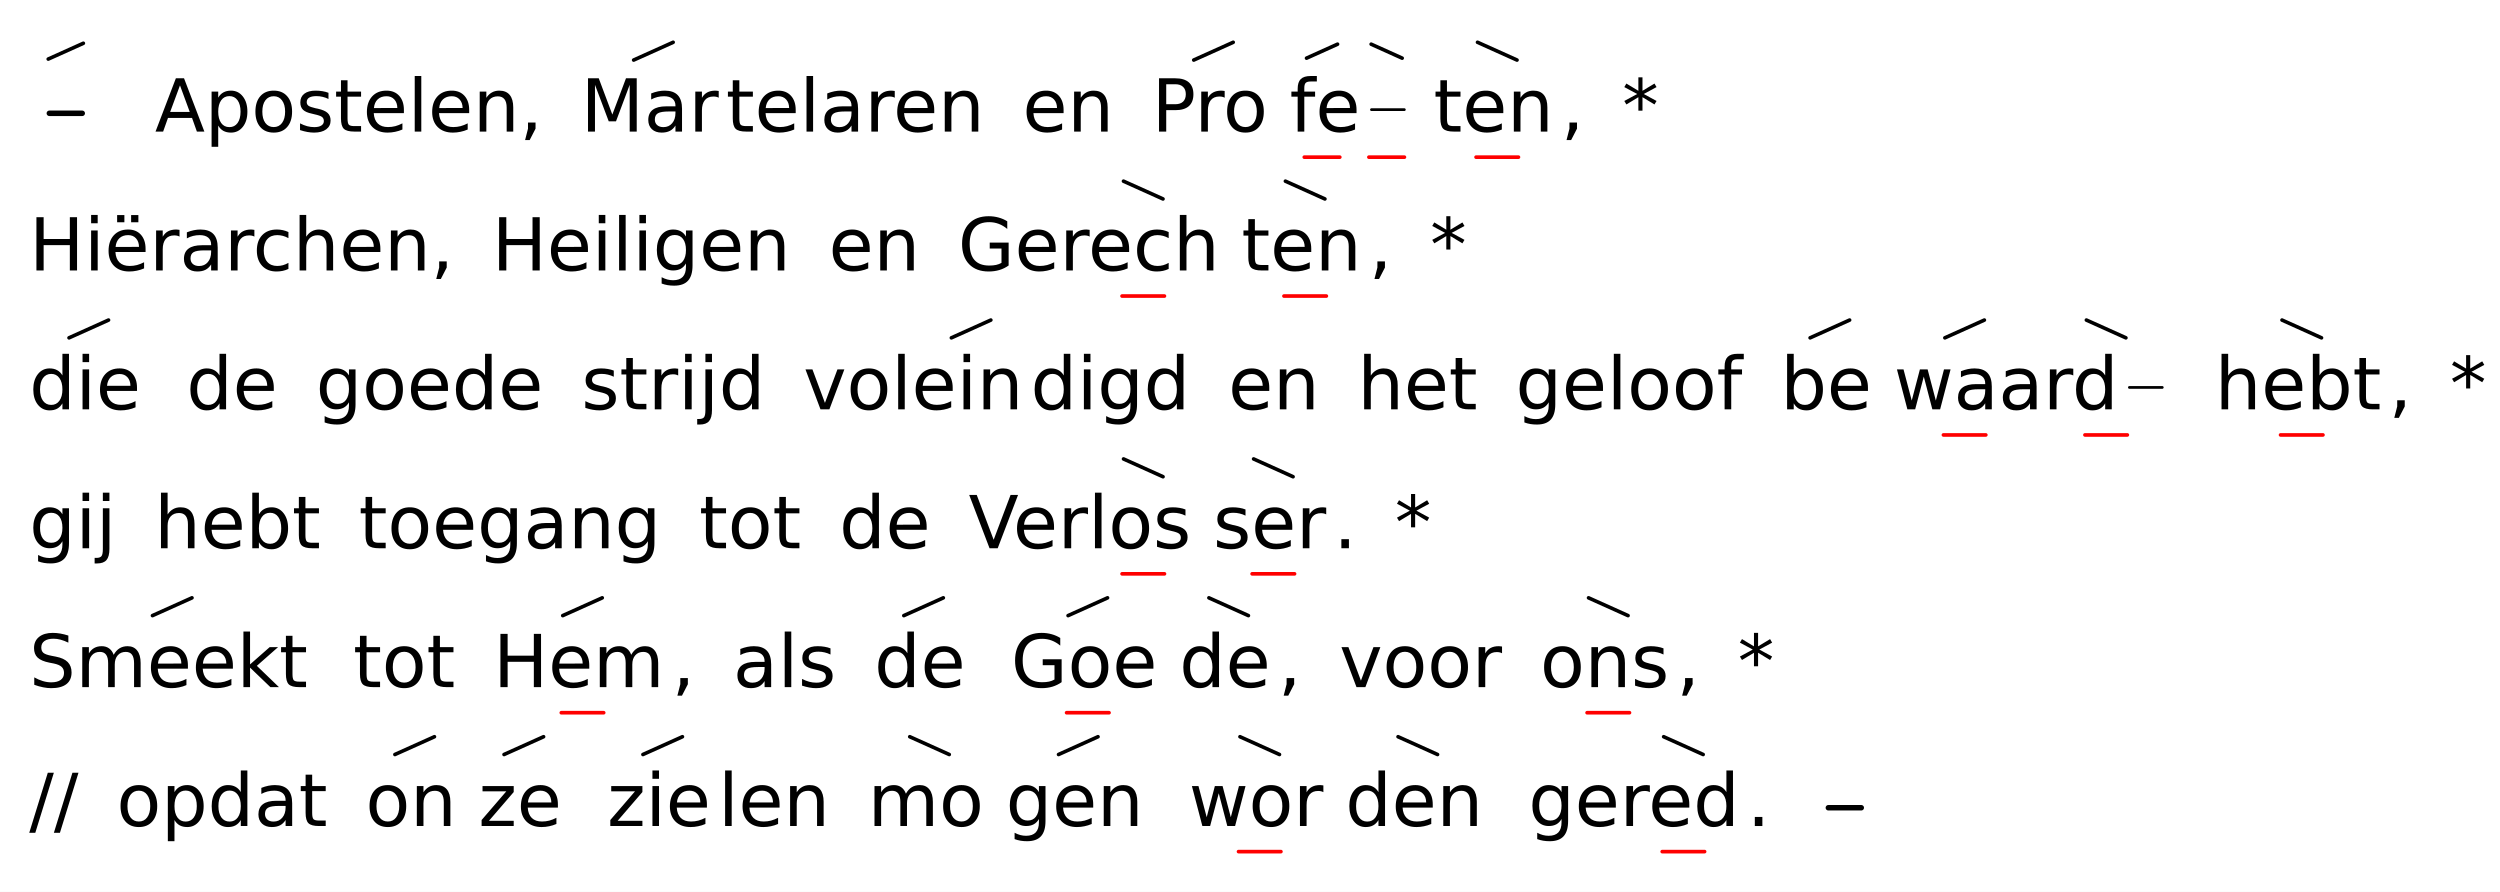
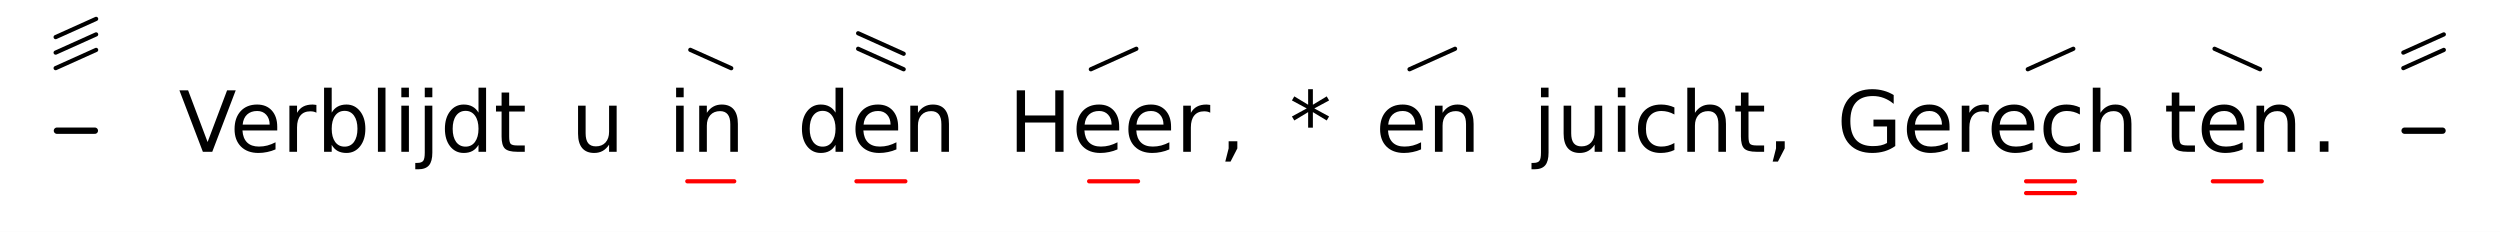
- <svg xmlns="http://www.w3.org/2000/svg" class="vsa-svg" width="684" height="244" viewBox="0 0 684 244">
+ <svg xmlns="http://www.w3.org/2000/svg" class="vsa-svg" width="593" height="55" viewBox="0 0 593 55">
  <rect width="100%" height="100%" fill="white" />
  <g class="vsa-score">
    <g class="vsa-line" data-vsa-line="1">
      <g class="vsa-unit vsa-pitch-marker" data-vsa-unit="1">
        <g class="vsa-pitch-marker-upper-glyph vsa-upper-glyphs">
          <line class="vsa-glyph vsa-upper-glyph vsa-glyph-rise" x1="13.20" y1="16.16" x2="22.80" y2="11.84" stroke="black" stroke-width="1.00" stroke-linecap="round" />
+           <line class="vsa-glyph vsa-upper-glyph vsa-glyph-rise" x1="13.20" y1="12.48" x2="22.80" y2="8.16" stroke="black" stroke-width="1.00" stroke-linecap="round" />
+           <line class="vsa-glyph vsa-upper-glyph vsa-glyph-rise" x1="13.20" y1="8.80" x2="22.80" y2="4.48" stroke="black" stroke-width="1.00" stroke-linecap="round" />
        </g>
        <line class="vsa-pitch-marker-dash" x1="13.50" y1="31.00" x2="22.50" y2="31.00" stroke="black" stroke-width="1.50" stroke-linecap="round" />
      </g>
      <g class="vsa-unit vsa-unit-text" data-vsa-unit="3">
-         <text class="vsa-text vsa-free-text" x="42.40" y="36.00" xml:space="preserve" font-family="DejaVu Sans" font-size="20.00">Apostelen,</text>
+         <text class="vsa-text vsa-free-text" x="42.40" y="36.00" xml:space="preserve" font-family="DejaVu Sans" font-size="20.00">Verblijdt</text>
      </g>
-       <g class="vsa-unit vsa-unit-scope" data-vsa-unit="5">
+       <g class="vsa-unit vsa-unit-text" data-vsa-unit="5">
+         <text class="vsa-text vsa-free-text" x="135.41" y="36.00" xml:space="preserve" font-family="DejaVu Sans" font-size="20.00">u</text>
+       </g>
+       <g class="vsa-unit vsa-unit-scope" data-vsa-unit="7">
        <g class="vsa-glyph-group vsa-upper-glyphs">
-           <line class="vsa-glyph vsa-upper-glyph vsa-glyph-rise" x1="173.37" y1="16.43" x2="184.17" y2="11.57" stroke="black" stroke-width="1.00" stroke-linecap="round" />
+           <line class="vsa-glyph vsa-upper-glyph vsa-glyph-fall" x1="163.74" y1="11.82" x2="173.45" y2="16.18" stroke="black" stroke-width="1.00" stroke-linecap="round" />
+         </g>
+         <g class="vsa-glyph-group vsa-lower-glyphs">
+           <line class="vsa-glyph vsa-lower-glyph vsa-glyph-length" x1="163.03" y1="43.00" x2="174.16" y2="43.00" stroke="red" stroke-width="1.00" stroke-linecap="round" />
+         </g>
+         <text class="vsa-text vsa-sung-text" x="158.48" y="36.00" xml:space="preserve" font-family="DejaVu Sans" font-size="20.00">in</text>
+       </g>
+       <g class="vsa-unit vsa-unit-scope" data-vsa-unit="9">
+         <g class="vsa-glyph-group vsa-upper-glyphs">
+           <line class="vsa-glyph vsa-upper-glyph vsa-glyph-fall" x1="203.55" y1="11.57" x2="214.35" y2="16.43" stroke="black" stroke-width="1.00" stroke-linecap="round" />
+           <line class="vsa-glyph vsa-upper-glyph vsa-glyph-fall" x1="203.55" y1="7.89" x2="214.35" y2="12.75" stroke="black" stroke-width="1.00" stroke-linecap="round" />
+         </g>
+         <g class="vsa-glyph-group vsa-lower-glyphs">
+           <line class="vsa-glyph vsa-lower-glyph vsa-glyph-length" x1="203.15" y1="43.00" x2="214.75" y2="43.00" stroke="red" stroke-width="1.00" stroke-linecap="round" />
+         </g>
+         <text class="vsa-text vsa-sung-text" x="189.11" y="36.00" xml:space="preserve" font-family="DejaVu Sans" font-size="20.00">den</text>
+       </g>
+       <g class="vsa-unit vsa-unit-scope" data-vsa-unit="11">
+         <g class="vsa-glyph-group vsa-upper-glyphs">
+           <line class="vsa-glyph vsa-upper-glyph vsa-glyph-rise" x1="258.75" y1="16.43" x2="269.54" y2="11.57" stroke="black" stroke-width="1.00" stroke-linecap="round" />
+         </g>
+         <g class="vsa-glyph-group vsa-lower-glyphs">
+           <line class="vsa-glyph vsa-lower-glyph vsa-glyph-length" x1="258.34" y1="43.00" x2="269.94" y2="43.00" stroke="red" stroke-width="1.00" stroke-linecap="round" />
+         </g>
+         <text class="vsa-text vsa-sung-text" x="239.20" y="36.00" xml:space="preserve" font-family="DejaVu Sans" font-size="20.00">Heer</text>
+       </g>
+       <g class="vsa-unit vsa-unit-text" data-vsa-unit="12">
+         <text class="vsa-text vsa-free-text" x="289.09" y="36.00" xml:space="preserve" font-family="DejaVu Sans" font-size="20.00">,</text>
+       </g>
+       <g class="vsa-unit vsa-unit-text" data-vsa-unit="14">
+         <text class="vsa-text vsa-free-text" x="305.85" y="36.00" xml:space="preserve" font-family="DejaVu Sans" font-size="20.00">*</text>
+       </g>
+       <g class="vsa-unit vsa-unit-scope" data-vsa-unit="16">
+         <g class="vsa-glyph-group vsa-upper-glyphs">
+           <line class="vsa-glyph vsa-upper-glyph vsa-glyph-rise" x1="334.34" y1="16.43" x2="345.14" y2="11.57" stroke="black" stroke-width="1.00" stroke-linecap="round" />
        </g>
        <g class="vsa-glyph-group vsa-lower-glyphs">
</g>
-         <text class="vsa-text vsa-sung-text" x="158.91" y="36.00" xml:space="preserve" font-family="DejaVu Sans" font-size="20.00">Mar</text>
+         <text class="vsa-text vsa-sung-text" x="326.25" y="36.00" xml:space="preserve" font-family="DejaVu Sans" font-size="20.00">en</text>
      </g>
-       <g class="vsa-unit vsa-unit-text" data-vsa-unit="6">
-         <text class="vsa-text vsa-free-text" x="198.63" y="36.00" xml:space="preserve" font-family="DejaVu Sans" font-size="20.00">telaren</text>
+       <g class="vsa-unit vsa-unit-text" data-vsa-unit="18">
+         <text class="vsa-text vsa-free-text" x="363.63" y="36.00" xml:space="preserve" font-family="DejaVu Sans" font-size="20.00">juicht,</text>
      </g>
-       <g class="vsa-unit vsa-unit-text" data-vsa-unit="8">
-         <text class="vsa-text vsa-free-text" x="279.76" y="36.00" xml:space="preserve" font-family="DejaVu Sans" font-size="20.00">en</text>
+       <g class="vsa-unit vsa-unit-text" data-vsa-unit="20">
+         <text class="vsa-text vsa-free-text" x="435.70" y="36.00" xml:space="preserve" font-family="DejaVu Sans" font-size="20.00">Ge</text>
      </g>
-       <g class="vsa-unit vsa-unit-scope" data-vsa-unit="10">
+       <g class="vsa-unit vsa-unit-scope" data-vsa-unit="21">
        <g class="vsa-glyph-group vsa-upper-glyphs">
-           <line class="vsa-glyph vsa-upper-glyph vsa-glyph-rise" x1="326.61" y1="16.43" x2="337.40" y2="11.57" stroke="black" stroke-width="1.00" stroke-linecap="round" />
+           <line class="vsa-glyph vsa-upper-glyph vsa-glyph-rise" x1="480.99" y1="16.43" x2="491.79" y2="11.57" stroke="black" stroke-width="1.00" stroke-linecap="round" />
        </g>
        <g class="vsa-glyph-group vsa-lower-glyphs">
- </g>
-         <text class="vsa-text vsa-sung-text" x="315.14" y="36.00" xml:space="preserve" font-family="DejaVu Sans" font-size="20.00">Pro</text>
-       </g>
-       <g class="vsa-unit vsa-unit-scope" data-vsa-unit="11">
-         <g class="vsa-glyph-group vsa-upper-glyphs">
-           <line class="vsa-glyph vsa-upper-glyph vsa-glyph-rise" x1="357.47" y1="15.91" x2="365.95" y2="12.09" stroke="black" stroke-width="1.00" stroke-linecap="round" />
-           <line class="vsa-glyph vsa-upper-glyph vsa-glyph-fall" x1="375.15" y1="12.09" x2="383.63" y2="15.91" stroke="black" stroke-width="1.00" stroke-linecap="round" />
+           <line class="vsa-glyph vsa-lower-glyph vsa-glyph-length" x1="480.59" y1="43.00" x2="492.19" y2="43.00" stroke="red" stroke-width="1.00" stroke-linecap="round" />
+           <line class="vsa-glyph vsa-lower-glyph vsa-glyph-length" x1="480.59" y1="45.80" x2="492.19" y2="45.80" stroke="red" stroke-width="1.00" stroke-linecap="round" />
        </g>
-         <g class="vsa-glyph-group vsa-lower-glyphs">
-           <line class="vsa-glyph vsa-lower-glyph vsa-glyph-length" x1="356.85" y1="43.00" x2="366.57" y2="43.00" stroke="red" stroke-width="1.00" stroke-linecap="round" />
-           <line class="vsa-glyph vsa-lower-glyph vsa-glyph-length" x1="374.53" y1="43.00" x2="384.25" y2="43.00" stroke="red" stroke-width="1.00" stroke-linecap="round" />
-         </g>
-         <text class="vsa-text vsa-sung-text" x="352.87" y="36.00" xml:space="preserve" font-family="DejaVu Sans" font-size="20.00">fe</text>
-         <line class="vsa-filler-line" x1="375.23" y1="30.00" x2="384.23" y2="30.00" stroke="black" stroke-width="0.75" stroke-linecap="round" />
-       </g>
-       <g class="vsa-unit vsa-unit-scope" data-vsa-unit="12">
-         <g class="vsa-glyph-group vsa-upper-glyphs">
-           <line class="vsa-glyph vsa-upper-glyph vsa-glyph-fall" x1="404.25" y1="11.57" x2="415.05" y2="16.43" stroke="black" stroke-width="1.00" stroke-linecap="round" />
-         </g>
-         <g class="vsa-glyph-group vsa-lower-glyphs">
-           <line class="vsa-glyph vsa-lower-glyph vsa-glyph-length" x1="403.85" y1="43.00" x2="415.45" y2="43.00" stroke="red" stroke-width="1.00" stroke-linecap="round" />
-         </g>
-         <text class="vsa-text vsa-sung-text" x="392.23" y="36.00" xml:space="preserve" font-family="DejaVu Sans" font-size="20.00">ten</text>
-       </g>
-       <g class="vsa-unit vsa-unit-text" data-vsa-unit="13">
-         <text class="vsa-text vsa-free-text" x="427.06" y="36.00" xml:space="preserve" font-family="DejaVu Sans" font-size="20.00">,</text>
-       </g>
-       <g class="vsa-unit vsa-unit-text" data-vsa-unit="15">
-         <text class="vsa-text vsa-free-text" x="443.82" y="36.00" xml:space="preserve" font-family="DejaVu Sans" font-size="20.00">*</text>
-       </g>
-     </g>
-     <g class="vsa-line" data-vsa-line="2">
-       <g class="vsa-unit vsa-unit-text" data-vsa-unit="1">
-         <text class="vsa-text vsa-free-text" x="8.00" y="74.00" xml:space="preserve" font-family="DejaVu Sans" font-size="20.00">Hiërarchen,</text>
-       </g>
-       <g class="vsa-unit vsa-unit-text" data-vsa-unit="3">
-         <text class="vsa-text vsa-free-text" x="134.59" y="74.00" xml:space="preserve" font-family="DejaVu Sans" font-size="20.00">Heiligen</text>
-       </g>
-       <g class="vsa-unit vsa-unit-text" data-vsa-unit="5">
-         <text class="vsa-text vsa-free-text" x="226.72" y="74.00" xml:space="preserve" font-family="DejaVu Sans" font-size="20.00">en</text>
-       </g>
-       <g class="vsa-unit vsa-unit-text" data-vsa-unit="7">
-         <text class="vsa-text vsa-free-text" x="262.10" y="74.00" xml:space="preserve" font-family="DejaVu Sans" font-size="20.00">Ge</text>
-       </g>
-       <g class="vsa-unit vsa-unit-scope" data-vsa-unit="8">
-         <g class="vsa-glyph-group vsa-upper-glyphs">
-           <line class="vsa-glyph vsa-upper-glyph vsa-glyph-fall" x1="307.39" y1="49.57" x2="318.19" y2="54.43" stroke="black" stroke-width="1.00" stroke-linecap="round" />
-         </g>
-         <g class="vsa-glyph-group vsa-lower-glyphs">
-           <line class="vsa-glyph vsa-lower-glyph vsa-glyph-length" x1="306.99" y1="81.00" x2="318.59" y2="81.00" stroke="red" stroke-width="1.00" stroke-linecap="round" />
-         </g>
-         <text class="vsa-text vsa-sung-text" x="289.91" y="74.00" xml:space="preserve" font-family="DejaVu Sans" font-size="20.00">rech</text>
-       </g>
-       <g class="vsa-unit vsa-unit-scope" data-vsa-unit="9">
-         <g class="vsa-glyph-group vsa-upper-glyphs">
-           <line class="vsa-glyph vsa-upper-glyph vsa-glyph-fall" x1="351.69" y1="49.57" x2="362.49" y2="54.43" stroke="black" stroke-width="1.00" stroke-linecap="round" />
-         </g>
-         <g class="vsa-glyph-group vsa-lower-glyphs">
-           <line class="vsa-glyph vsa-lower-glyph vsa-glyph-length" x1="351.29" y1="81.00" x2="362.89" y2="81.00" stroke="red" stroke-width="1.00" stroke-linecap="round" />
-         </g>
-         <text class="vsa-text vsa-sung-text" x="339.68" y="74.00" xml:space="preserve" font-family="DejaVu Sans" font-size="20.00">ten</text>
-       </g>
-       <g class="vsa-unit vsa-unit-text" data-vsa-unit="10">
-         <text class="vsa-text vsa-free-text" x="374.51" y="74.00" xml:space="preserve" font-family="DejaVu Sans" font-size="20.00">,</text>
-       </g>
-       <g class="vsa-unit vsa-unit-text" data-vsa-unit="12">
-         <text class="vsa-text vsa-free-text" x="391.27" y="74.00" xml:space="preserve" font-family="DejaVu Sans" font-size="20.00">*</text>
-       </g>
-     </g>
-     <g class="vsa-line" data-vsa-line="3">
-       <g class="vsa-unit vsa-unit-scope" data-vsa-unit="1">
-         <g class="vsa-glyph-group vsa-upper-glyphs">
-           <line class="vsa-glyph vsa-upper-glyph vsa-glyph-rise" x1="18.89" y1="92.43" x2="29.69" y2="87.57" stroke="black" stroke-width="1.00" stroke-linecap="round" />
-         </g>
-         <g class="vsa-glyph-group vsa-lower-glyphs">
- </g>
-         <text class="vsa-text vsa-sung-text" x="8.00" y="112.00" xml:space="preserve" font-family="DejaVu Sans" font-size="20.00">die</text>
-       </g>
-       <g class="vsa-unit vsa-unit-text" data-vsa-unit="3">
-         <text class="vsa-text vsa-free-text" x="50.98" y="112.00" xml:space="preserve" font-family="DejaVu Sans" font-size="20.00">de</text>
-       </g>
-       <g class="vsa-unit vsa-unit-text" data-vsa-unit="5">
-         <text class="vsa-text vsa-free-text" x="86.40" y="112.00" xml:space="preserve" font-family="DejaVu Sans" font-size="20.00">goede</text>
-       </g>
-       <g class="vsa-unit vsa-unit-text" data-vsa-unit="7">
-         <text class="vsa-text vsa-free-text" x="159.07" y="112.00" xml:space="preserve" font-family="DejaVu Sans" font-size="20.00">strijd</text>
-       </g>
-       <g class="vsa-unit vsa-unit-text" data-vsa-unit="9">
-         <text class="vsa-text vsa-free-text" x="219.78" y="112.00" xml:space="preserve" font-family="DejaVu Sans" font-size="20.00">vol</text>
-       </g>
-       <g class="vsa-unit vsa-unit-scope" data-vsa-unit="10">
-         <g class="vsa-glyph-group vsa-upper-glyphs">
-           <line class="vsa-glyph vsa-upper-glyph vsa-glyph-rise" x1="260.30" y1="92.43" x2="271.09" y2="87.57" stroke="black" stroke-width="1.00" stroke-linecap="round" />
-         </g>
-         <g class="vsa-glyph-group vsa-lower-glyphs">
- </g>
-         <text class="vsa-text vsa-sung-text" x="249.42" y="112.00" xml:space="preserve" font-family="DejaVu Sans" font-size="20.00">ein</text>
-       </g>
-       <g class="vsa-unit vsa-unit-text" data-vsa-unit="11">
-         <text class="vsa-text vsa-free-text" x="281.97" y="112.00" xml:space="preserve" font-family="DejaVu Sans" font-size="20.00">digd</text>
-       </g>
-       <g class="vsa-unit vsa-unit-text" data-vsa-unit="13">
-         <text class="vsa-text vsa-free-text" x="336.04" y="112.00" xml:space="preserve" font-family="DejaVu Sans" font-size="20.00">en</text>
-       </g>
-       <g class="vsa-unit vsa-unit-text" data-vsa-unit="15">
-         <text class="vsa-text vsa-free-text" x="371.42" y="112.00" xml:space="preserve" font-family="DejaVu Sans" font-size="20.00">het</text>
-       </g>
-       <g class="vsa-unit vsa-unit-text" data-vsa-unit="17">
-         <text class="vsa-text vsa-free-text" x="414.65" y="112.00" xml:space="preserve" font-family="DejaVu Sans" font-size="20.00">geloof</text>
-       </g>
-       <g class="vsa-unit vsa-unit-scope" data-vsa-unit="19">
-         <g class="vsa-glyph-group vsa-upper-glyphs">
-           <line class="vsa-glyph vsa-upper-glyph vsa-glyph-rise" x1="495.25" y1="92.43" x2="506.05" y2="87.57" stroke="black" stroke-width="1.00" stroke-linecap="round" />
-         </g>
-         <g class="vsa-glyph-group vsa-lower-glyphs">
- </g>
-         <text class="vsa-text vsa-sung-text" x="487.14" y="112.00" xml:space="preserve" font-family="DejaVu Sans" font-size="20.00">be</text>
-       </g>
-       <g class="vsa-unit vsa-unit-scope" data-vsa-unit="20">
-         <g class="vsa-glyph-group vsa-upper-glyphs">
-           <line class="vsa-glyph vsa-upper-glyph vsa-glyph-rise" x1="532.12" y1="92.43" x2="542.92" y2="87.57" stroke="black" stroke-width="1.00" stroke-linecap="round" />
-           <line class="vsa-glyph vsa-upper-glyph vsa-glyph-fall" x1="570.84" y1="87.57" x2="581.64" y2="92.43" stroke="black" stroke-width="1.00" stroke-linecap="round" />
-         </g>
-         <g class="vsa-glyph-group vsa-lower-glyphs">
-           <line class="vsa-glyph vsa-lower-glyph vsa-glyph-length" x1="531.72" y1="119.00" x2="543.32" y2="119.00" stroke="red" stroke-width="1.00" stroke-linecap="round" />
-           <line class="vsa-glyph vsa-lower-glyph vsa-glyph-length" x1="570.44" y1="119.00" x2="582.04" y2="119.00" stroke="red" stroke-width="1.00" stroke-linecap="round" />
-         </g>
-         <text class="vsa-text vsa-sung-text" x="518.16" y="112.00" xml:space="preserve" font-family="DejaVu Sans" font-size="20.00">waard</text>
-         <line class="vsa-filler-line" x1="582.60" y1="106.00" x2="591.60" y2="106.00" stroke="black" stroke-width="0.75" stroke-linecap="round" />
+         <text class="vsa-text vsa-sung-text" x="463.51" y="36.00" xml:space="preserve" font-family="DejaVu Sans" font-size="20.00">rech</text>
      </g>
      <g class="vsa-unit vsa-unit-scope" data-vsa-unit="22">
        <g class="vsa-glyph-group vsa-upper-glyphs">
-           <line class="vsa-glyph vsa-upper-glyph vsa-glyph-fall" x1="624.36" y1="87.57" x2="635.16" y2="92.43" stroke="black" stroke-width="1.00" stroke-linecap="round" />
+           <line class="vsa-glyph vsa-upper-glyph vsa-glyph-fall" x1="525.29" y1="11.57" x2="536.09" y2="16.43" stroke="black" stroke-width="1.00" stroke-linecap="round" />
        </g>
        <g class="vsa-glyph-group vsa-lower-glyphs">
-           <line class="vsa-glyph vsa-lower-glyph vsa-glyph-length" x1="623.96" y1="119.00" x2="635.56" y2="119.00" stroke="red" stroke-width="1.00" stroke-linecap="round" />
+           <line class="vsa-glyph vsa-lower-glyph vsa-glyph-length" x1="524.89" y1="43.00" x2="536.49" y2="43.00" stroke="red" stroke-width="1.00" stroke-linecap="round" />
        </g>
-         <text class="vsa-text vsa-sung-text" x="606.00" y="112.00" xml:space="preserve" font-family="DejaVu Sans" font-size="20.00">hebt</text>
+         <text class="vsa-text vsa-sung-text" x="513.28" y="36.00" xml:space="preserve" font-family="DejaVu Sans" font-size="20.00">ten</text>
      </g>
      <g class="vsa-unit vsa-unit-text" data-vsa-unit="23">
-         <text class="vsa-text vsa-free-text" x="653.53" y="112.00" xml:space="preserve" font-family="DejaVu Sans" font-size="20.00">,</text>
+         <text class="vsa-text vsa-free-text" x="548.11" y="36.00" xml:space="preserve" font-family="DejaVu Sans" font-size="20.00">.</text>
      </g>
-       <g class="vsa-unit vsa-unit-text" data-vsa-unit="25">
-         <text class="vsa-text vsa-free-text" x="670.29" y="112.00" xml:space="preserve" font-family="DejaVu Sans" font-size="20.00">*</text>
-       </g>
-     </g>
-     <g class="vsa-line" data-vsa-line="4">
-       <g class="vsa-unit vsa-unit-text" data-vsa-unit="1">
-         <text class="vsa-text vsa-free-text" x="8.00" y="150.00" xml:space="preserve" font-family="DejaVu Sans" font-size="20.00">gij</text>
-       </g>
-       <g class="vsa-unit vsa-unit-text" data-vsa-unit="3">
-         <text class="vsa-text vsa-free-text" x="42.23" y="150.00" xml:space="preserve" font-family="DejaVu Sans" font-size="20.00">hebt</text>
-       </g>
-       <g class="vsa-unit vsa-unit-text" data-vsa-unit="5">
-         <text class="vsa-text vsa-free-text" x="98.16" y="150.00" xml:space="preserve" font-family="DejaVu Sans" font-size="20.00">toegang</text>
-       </g>
-       <g class="vsa-unit vsa-unit-text" data-vsa-unit="7">
-         <text class="vsa-text vsa-free-text" x="191.28" y="150.00" xml:space="preserve" font-family="DejaVu Sans" font-size="20.00">tot</text>
-       </g>
-       <g class="vsa-unit vsa-unit-text" data-vsa-unit="9">
-         <text class="vsa-text vsa-free-text" x="229.60" y="150.00" xml:space="preserve" font-family="DejaVu Sans" font-size="20.00">de</text>
-       </g>
-       <g class="vsa-unit vsa-unit-text" data-vsa-unit="11">
-         <text class="vsa-text vsa-free-text" x="265.02" y="150.00" xml:space="preserve" font-family="DejaVu Sans" font-size="20.00">Ver</text>
-       </g>
-       <g class="vsa-unit vsa-unit-scope" data-vsa-unit="12">
-         <g class="vsa-glyph-group vsa-upper-glyphs">
-           <line class="vsa-glyph vsa-upper-glyph vsa-glyph-fall" x1="307.40" y1="125.57" x2="318.20" y2="130.43" stroke="black" stroke-width="1.00" stroke-linecap="round" />
+       <g class="vsa-unit vsa-pitch-marker" data-vsa-unit="25">
+         <g class="vsa-pitch-marker-upper-glyph vsa-upper-glyphs">
+           <line class="vsa-glyph vsa-upper-glyph vsa-glyph-rise" x1="570.07" y1="16.16" x2="579.67" y2="11.84" stroke="black" stroke-width="1.00" stroke-linecap="round" />
+           <line class="vsa-glyph vsa-upper-glyph vsa-glyph-rise" x1="570.07" y1="12.48" x2="579.67" y2="8.16" stroke="black" stroke-width="1.00" stroke-linecap="round" />
        </g>
-         <g class="vsa-glyph-group vsa-lower-glyphs">
-           <line class="vsa-glyph vsa-lower-glyph vsa-glyph-length" x1="307.00" y1="157.00" x2="318.60" y2="157.00" stroke="red" stroke-width="1.00" stroke-linecap="round" />
-         </g>
-         <text class="vsa-text vsa-sung-text" x="297.69" y="150.00" xml:space="preserve" font-family="DejaVu Sans" font-size="20.00">los</text>
-       </g>
-       <g class="vsa-unit vsa-unit-scope" data-vsa-unit="13">
-         <g class="vsa-glyph-group vsa-upper-glyphs">
-           <line class="vsa-glyph vsa-upper-glyph vsa-glyph-fall" x1="342.99" y1="125.57" x2="353.78" y2="130.43" stroke="black" stroke-width="1.00" stroke-linecap="round" />
-         </g>
-         <g class="vsa-glyph-group vsa-lower-glyphs">
-           <line class="vsa-glyph vsa-lower-glyph vsa-glyph-length" x1="342.58" y1="157.00" x2="354.19" y2="157.00" stroke="red" stroke-width="1.00" stroke-linecap="round" />
-         </g>
-         <text class="vsa-text vsa-sung-text" x="331.91" y="150.00" xml:space="preserve" font-family="DejaVu Sans" font-size="20.00">ser</text>
-       </g>
-       <g class="vsa-unit vsa-unit-text" data-vsa-unit="14">
-         <text class="vsa-text vsa-free-text" x="364.86" y="150.00" xml:space="preserve" font-family="DejaVu Sans" font-size="20.00">.</text>
-       </g>
-       <g class="vsa-unit vsa-unit-text" data-vsa-unit="16">
-         <text class="vsa-text vsa-free-text" x="381.62" y="150.00" xml:space="preserve" font-family="DejaVu Sans" font-size="20.00">*</text>
-       </g>
-     </g>
-     <g class="vsa-line" data-vsa-line="5">
-       <g class="vsa-unit vsa-unit-scope" data-vsa-unit="1">
-         <g class="vsa-glyph-group vsa-upper-glyphs">
-           <line class="vsa-glyph vsa-upper-glyph vsa-glyph-rise" x1="41.72" y1="168.43" x2="52.52" y2="163.57" stroke="black" stroke-width="1.00" stroke-linecap="round" />
-         </g>
-         <g class="vsa-glyph-group vsa-lower-glyphs">
- </g>
-         <text class="vsa-text vsa-sung-text" x="8.00" y="188.00" xml:space="preserve" font-family="DejaVu Sans" font-size="20.00">Smeekt</text>
-       </g>
-       <g class="vsa-unit vsa-unit-text" data-vsa-unit="3">
-         <text class="vsa-text vsa-free-text" x="96.63" y="188.00" xml:space="preserve" font-family="DejaVu Sans" font-size="20.00">tot</text>
-       </g>
-       <g class="vsa-unit vsa-unit-scope" data-vsa-unit="5">
-         <g class="vsa-glyph-group vsa-upper-glyphs">
-           <line class="vsa-glyph vsa-upper-glyph vsa-glyph-rise" x1="153.97" y1="168.43" x2="164.77" y2="163.57" stroke="black" stroke-width="1.00" stroke-linecap="round" />
-         </g>
-         <g class="vsa-glyph-group vsa-lower-glyphs">
-           <line class="vsa-glyph vsa-lower-glyph vsa-glyph-length" x1="153.57" y1="195.00" x2="165.17" y2="195.00" stroke="red" stroke-width="1.00" stroke-linecap="round" />
-         </g>
-         <text class="vsa-text vsa-sung-text" x="134.95" y="188.00" xml:space="preserve" font-family="DejaVu Sans" font-size="20.00">Hem</text>
-       </g>
-       <g class="vsa-unit vsa-unit-text" data-vsa-unit="6">
-         <text class="vsa-text vsa-free-text" x="183.79" y="188.00" xml:space="preserve" font-family="DejaVu Sans" font-size="20.00">,</text>
-       </g>
-       <g class="vsa-unit vsa-unit-text" data-vsa-unit="8">
-         <text class="vsa-text vsa-free-text" x="200.55" y="188.00" xml:space="preserve" font-family="DejaVu Sans" font-size="20.00">als</text>
-       </g>
-       <g class="vsa-unit vsa-unit-scope" data-vsa-unit="10">
-         <g class="vsa-glyph-group vsa-upper-glyphs">
-           <line class="vsa-glyph vsa-upper-glyph vsa-glyph-rise" x1="247.29" y1="168.43" x2="258.09" y2="163.57" stroke="black" stroke-width="1.00" stroke-linecap="round" />
-         </g>
-         <g class="vsa-glyph-group vsa-lower-glyphs">
- </g>
-         <text class="vsa-text vsa-sung-text" x="239.18" y="188.00" xml:space="preserve" font-family="DejaVu Sans" font-size="20.00">de</text>
-       </g>
-       <g class="vsa-unit vsa-unit-scope" data-vsa-unit="12">
-         <g class="vsa-glyph-group vsa-upper-glyphs">
-           <line class="vsa-glyph vsa-upper-glyph vsa-glyph-rise" x1="292.23" y1="168.43" x2="303.02" y2="163.57" stroke="black" stroke-width="1.00" stroke-linecap="round" />
-         </g>
-         <g class="vsa-glyph-group vsa-lower-glyphs">
-           <line class="vsa-glyph vsa-lower-glyph vsa-glyph-length" x1="291.82" y1="195.00" x2="303.43" y2="195.00" stroke="red" stroke-width="1.00" stroke-linecap="round" />
-         </g>
-         <text class="vsa-text vsa-sung-text" x="276.60" y="188.00" xml:space="preserve" font-family="DejaVu Sans" font-size="20.00">Goe</text>
-       </g>
-       <g class="vsa-unit vsa-unit-scope" data-vsa-unit="13">
-         <g class="vsa-glyph-group vsa-upper-glyphs">
-           <line class="vsa-glyph vsa-upper-glyph vsa-glyph-fall" x1="330.76" y1="163.57" x2="341.56" y2="168.43" stroke="black" stroke-width="1.00" stroke-linecap="round" />
-         </g>
-         <g class="vsa-glyph-group vsa-lower-glyphs">
- </g>
-         <text class="vsa-text vsa-sung-text" x="322.65" y="188.00" xml:space="preserve" font-family="DejaVu Sans" font-size="20.00">de</text>
-       </g>
-       <g class="vsa-unit vsa-unit-text" data-vsa-unit="14">
-         <text class="vsa-text vsa-free-text" x="349.67" y="188.00" xml:space="preserve" font-family="DejaVu Sans" font-size="20.00">,</text>
-       </g>
-       <g class="vsa-unit vsa-unit-text" data-vsa-unit="16">
-         <text class="vsa-text vsa-free-text" x="366.43" y="188.00" xml:space="preserve" font-family="DejaVu Sans" font-size="20.00">voor</text>
-       </g>
-       <g class="vsa-unit vsa-unit-scope" data-vsa-unit="18">
-         <g class="vsa-glyph-group vsa-upper-glyphs">
-           <line class="vsa-glyph vsa-upper-glyph vsa-glyph-fall" x1="434.63" y1="163.57" x2="445.43" y2="168.43" stroke="black" stroke-width="1.00" stroke-linecap="round" />
-         </g>
-         <g class="vsa-glyph-group vsa-lower-glyphs">
-           <line class="vsa-glyph vsa-lower-glyph vsa-glyph-length" x1="434.23" y1="195.00" x2="445.83" y2="195.00" stroke="red" stroke-width="1.00" stroke-linecap="round" />
-         </g>
-         <text class="vsa-text vsa-sung-text" x="421.36" y="188.00" xml:space="preserve" font-family="DejaVu Sans" font-size="20.00">ons</text>
-       </g>
-       <g class="vsa-unit vsa-unit-text" data-vsa-unit="19">
-         <text class="vsa-text vsa-free-text" x="458.69" y="188.00" xml:space="preserve" font-family="DejaVu Sans" font-size="20.00">,</text>
-       </g>
-       <g class="vsa-unit vsa-unit-text" data-vsa-unit="21">
-         <text class="vsa-text vsa-free-text" x="475.45" y="188.00" xml:space="preserve" font-family="DejaVu Sans" font-size="20.00">*</text>
-       </g>
-     </g>
-     <g class="vsa-line" data-vsa-line="6">
-       <g class="vsa-unit vsa-unit-text" data-vsa-unit="1">
-         <text class="vsa-text vsa-free-text" x="8.00" y="226.00" xml:space="preserve" font-family="DejaVu Sans" font-size="20.00">//</text>
-       </g>
-       <g class="vsa-unit vsa-unit-text" data-vsa-unit="3">
-         <text class="vsa-text vsa-free-text" x="31.87" y="226.00" xml:space="preserve" font-family="DejaVu Sans" font-size="20.00">opdat</text>
-       </g>
-       <g class="vsa-unit vsa-unit-scope" data-vsa-unit="5">
-         <g class="vsa-glyph-group vsa-upper-glyphs">
-           <line class="vsa-glyph vsa-upper-glyph vsa-glyph-rise" x1="108.05" y1="206.43" x2="118.86" y2="201.57" stroke="black" stroke-width="1.00" stroke-linecap="round" />
-         </g>
-         <g class="vsa-glyph-group vsa-lower-glyphs">
- </g>
-         <text class="vsa-text vsa-sung-text" x="100.00" y="226.00" xml:space="preserve" font-family="DejaVu Sans" font-size="20.00">on</text>
-       </g>
-       <g class="vsa-unit vsa-unit-scope" data-vsa-unit="6">
-         <g class="vsa-glyph-group vsa-upper-glyphs">
-           <line class="vsa-glyph vsa-upper-glyph vsa-glyph-rise" x1="137.91" y1="206.43" x2="148.72" y2="201.57" stroke="black" stroke-width="1.00" stroke-linecap="round" />
-         </g>
-         <g class="vsa-glyph-group vsa-lower-glyphs">
- </g>
-         <text class="vsa-text vsa-sung-text" x="130.91" y="226.00" xml:space="preserve" font-family="DejaVu Sans" font-size="20.00">ze</text>
-       </g>
-       <g class="vsa-unit vsa-unit-scope" data-vsa-unit="8">
-         <g class="vsa-glyph-group vsa-upper-glyphs">
-           <line class="vsa-glyph vsa-upper-glyph vsa-glyph-rise" x1="175.91" y1="206.43" x2="186.71" y2="201.57" stroke="black" stroke-width="1.00" stroke-linecap="round" />
-         </g>
-         <g class="vsa-glyph-group vsa-lower-glyphs">
- </g>
-         <text class="vsa-text vsa-sung-text" x="166.12" y="226.00" xml:space="preserve" font-family="DejaVu Sans" font-size="20.00">zie</text>
-       </g>
-       <g class="vsa-unit vsa-unit-text" data-vsa-unit="9">
-         <text class="vsa-text vsa-free-text" x="196.50" y="226.00" xml:space="preserve" font-family="DejaVu Sans" font-size="20.00">len</text>
-       </g>
-       <g class="vsa-unit vsa-unit-scope" data-vsa-unit="11">
-         <g class="vsa-glyph-group vsa-upper-glyphs">
-           <line class="vsa-glyph vsa-upper-glyph vsa-glyph-fall" x1="248.91" y1="201.57" x2="259.71" y2="206.43" stroke="black" stroke-width="1.00" stroke-linecap="round" />
-         </g>
-         <g class="vsa-glyph-group vsa-lower-glyphs">
- </g>
-         <text class="vsa-text vsa-sung-text" x="237.45" y="226.00" xml:space="preserve" font-family="DejaVu Sans" font-size="20.00">mo</text>
-       </g>
-       <g class="vsa-unit vsa-unit-scope" data-vsa-unit="12">
-         <g class="vsa-glyph-group vsa-upper-glyphs">
-           <line class="vsa-glyph vsa-upper-glyph vsa-glyph-rise" x1="289.62" y1="206.43" x2="300.41" y2="201.57" stroke="black" stroke-width="1.00" stroke-linecap="round" />
-         </g>
-         <g class="vsa-glyph-group vsa-lower-glyphs">
- </g>
-         <text class="vsa-text vsa-sung-text" x="275.17" y="226.00" xml:space="preserve" font-family="DejaVu Sans" font-size="20.00">gen</text>
-       </g>
-       <g class="vsa-unit vsa-unit-scope" data-vsa-unit="14">
-         <g class="vsa-glyph-group vsa-upper-glyphs">
-           <line class="vsa-glyph vsa-upper-glyph vsa-glyph-fall" x1="339.26" y1="201.57" x2="350.06" y2="206.43" stroke="black" stroke-width="1.00" stroke-linecap="round" />
-         </g>
-         <g class="vsa-glyph-group vsa-lower-glyphs">
-           <line class="vsa-glyph vsa-lower-glyph vsa-glyph-length" x1="338.86" y1="233.00" x2="350.46" y2="233.00" stroke="red" stroke-width="1.00" stroke-linecap="round" />
-         </g>
-         <text class="vsa-text vsa-sung-text" x="325.26" y="226.00" xml:space="preserve" font-family="DejaVu Sans" font-size="20.00">wor</text>
-       </g>
-       <g class="vsa-unit vsa-unit-scope" data-vsa-unit="15">
-         <g class="vsa-glyph-group vsa-upper-glyphs">
-           <line class="vsa-glyph vsa-upper-glyph vsa-glyph-fall" x1="382.51" y1="201.57" x2="393.31" y2="206.43" stroke="black" stroke-width="1.00" stroke-linecap="round" />
-         </g>
-         <g class="vsa-glyph-group vsa-lower-glyphs">
- </g>
-         <text class="vsa-text vsa-sung-text" x="368.07" y="226.00" xml:space="preserve" font-family="DejaVu Sans" font-size="20.00">den</text>
-       </g>
-       <g class="vsa-unit vsa-unit-text" data-vsa-unit="17">
-         <text class="vsa-text vsa-free-text" x="418.16" y="226.00" xml:space="preserve" font-family="DejaVu Sans" font-size="20.00">ge</text>
-       </g>
-       <g class="vsa-unit vsa-unit-scope" data-vsa-unit="18">
-         <g class="vsa-glyph-group vsa-upper-glyphs">
-           <line class="vsa-glyph vsa-upper-glyph vsa-glyph-fall" x1="455.18" y1="201.57" x2="465.98" y2="206.43" stroke="black" stroke-width="1.00" stroke-linecap="round" />
-         </g>
-         <g class="vsa-glyph-group vsa-lower-glyphs">
-           <line class="vsa-glyph vsa-lower-glyph vsa-glyph-length" x1="454.78" y1="233.00" x2="466.38" y2="233.00" stroke="red" stroke-width="1.00" stroke-linecap="round" />
-         </g>
-         <text class="vsa-text vsa-sung-text" x="443.18" y="226.00" xml:space="preserve" font-family="DejaVu Sans" font-size="20.00">red</text>
-       </g>
-       <g class="vsa-unit vsa-unit-text" data-vsa-unit="19">
-         <text class="vsa-text vsa-free-text" x="477.98" y="226.00" xml:space="preserve" font-family="DejaVu Sans" font-size="20.00">.</text>
-       </g>
-       <g class="vsa-unit vsa-pitch-marker" data-vsa-unit="21">
-         <line class="vsa-pitch-marker-dash" x1="500.24" y1="221.00" x2="509.24" y2="221.00" stroke="black" stroke-width="1.50" stroke-linecap="round" />
+         <line class="vsa-pitch-marker-dash" x1="570.37" y1="31.00" x2="579.37" y2="31.00" stroke="black" stroke-width="1.50" stroke-linecap="round" />
      </g>
    </g>
  </g>
</svg>
